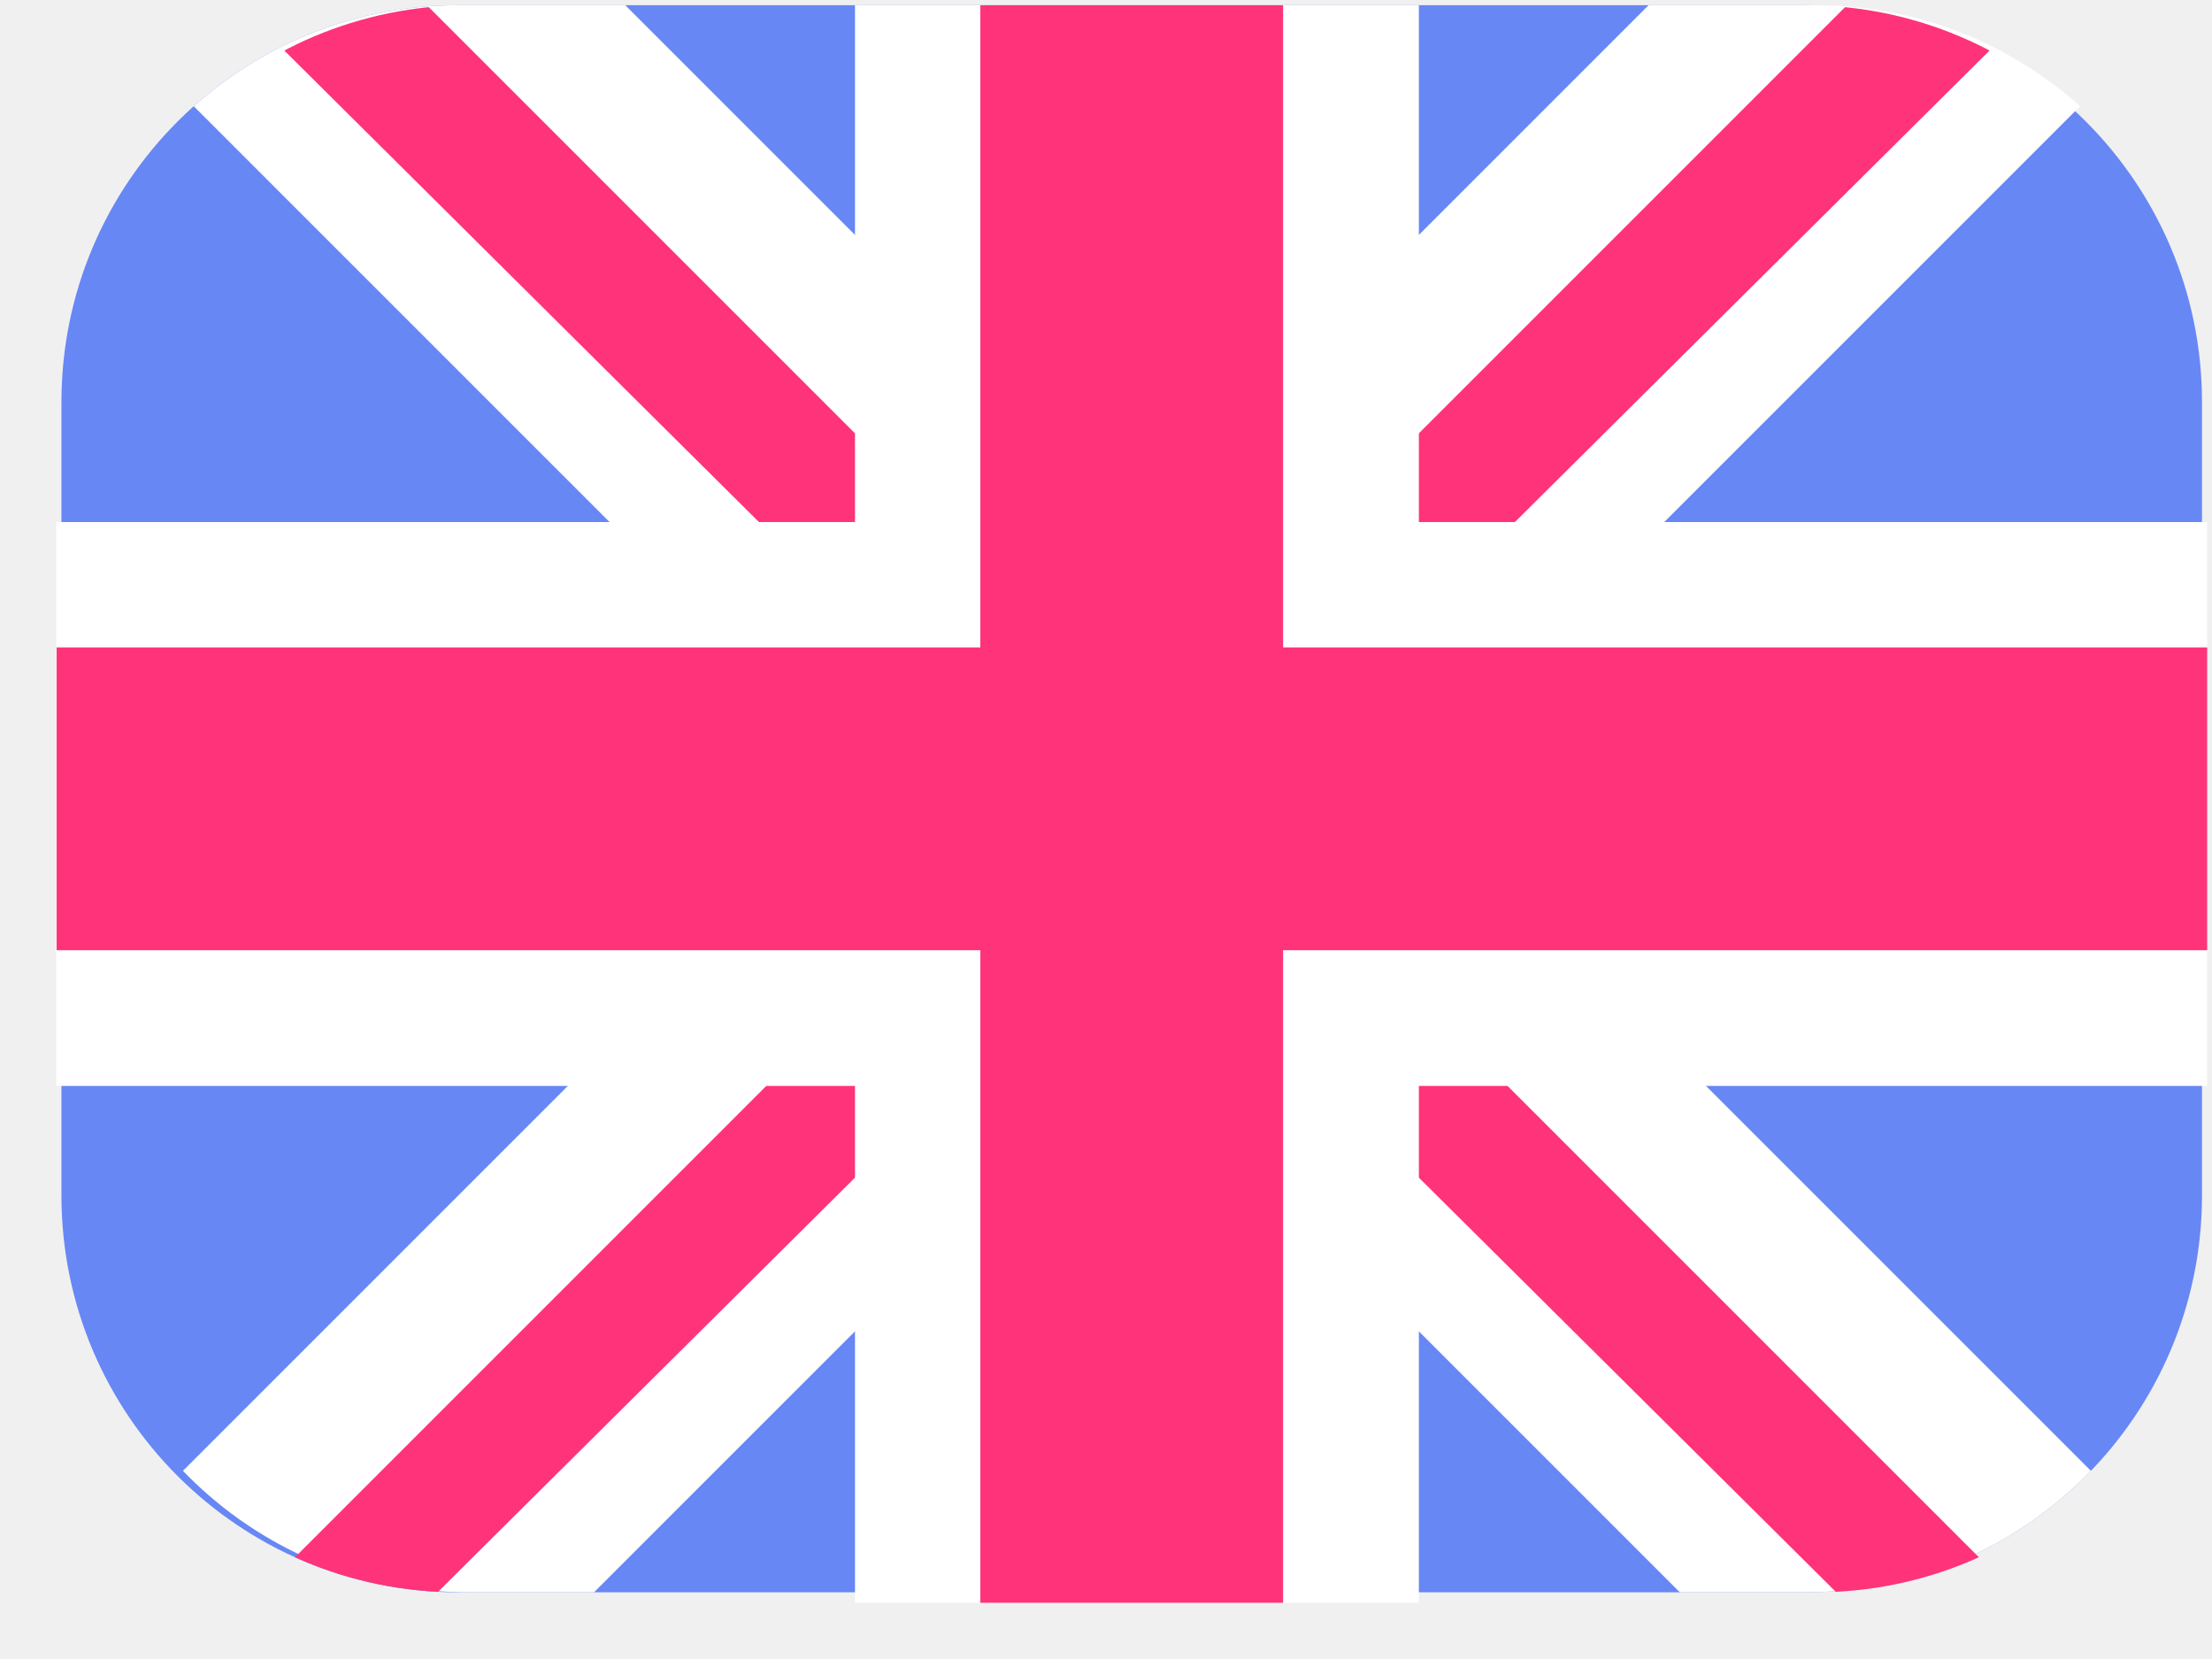
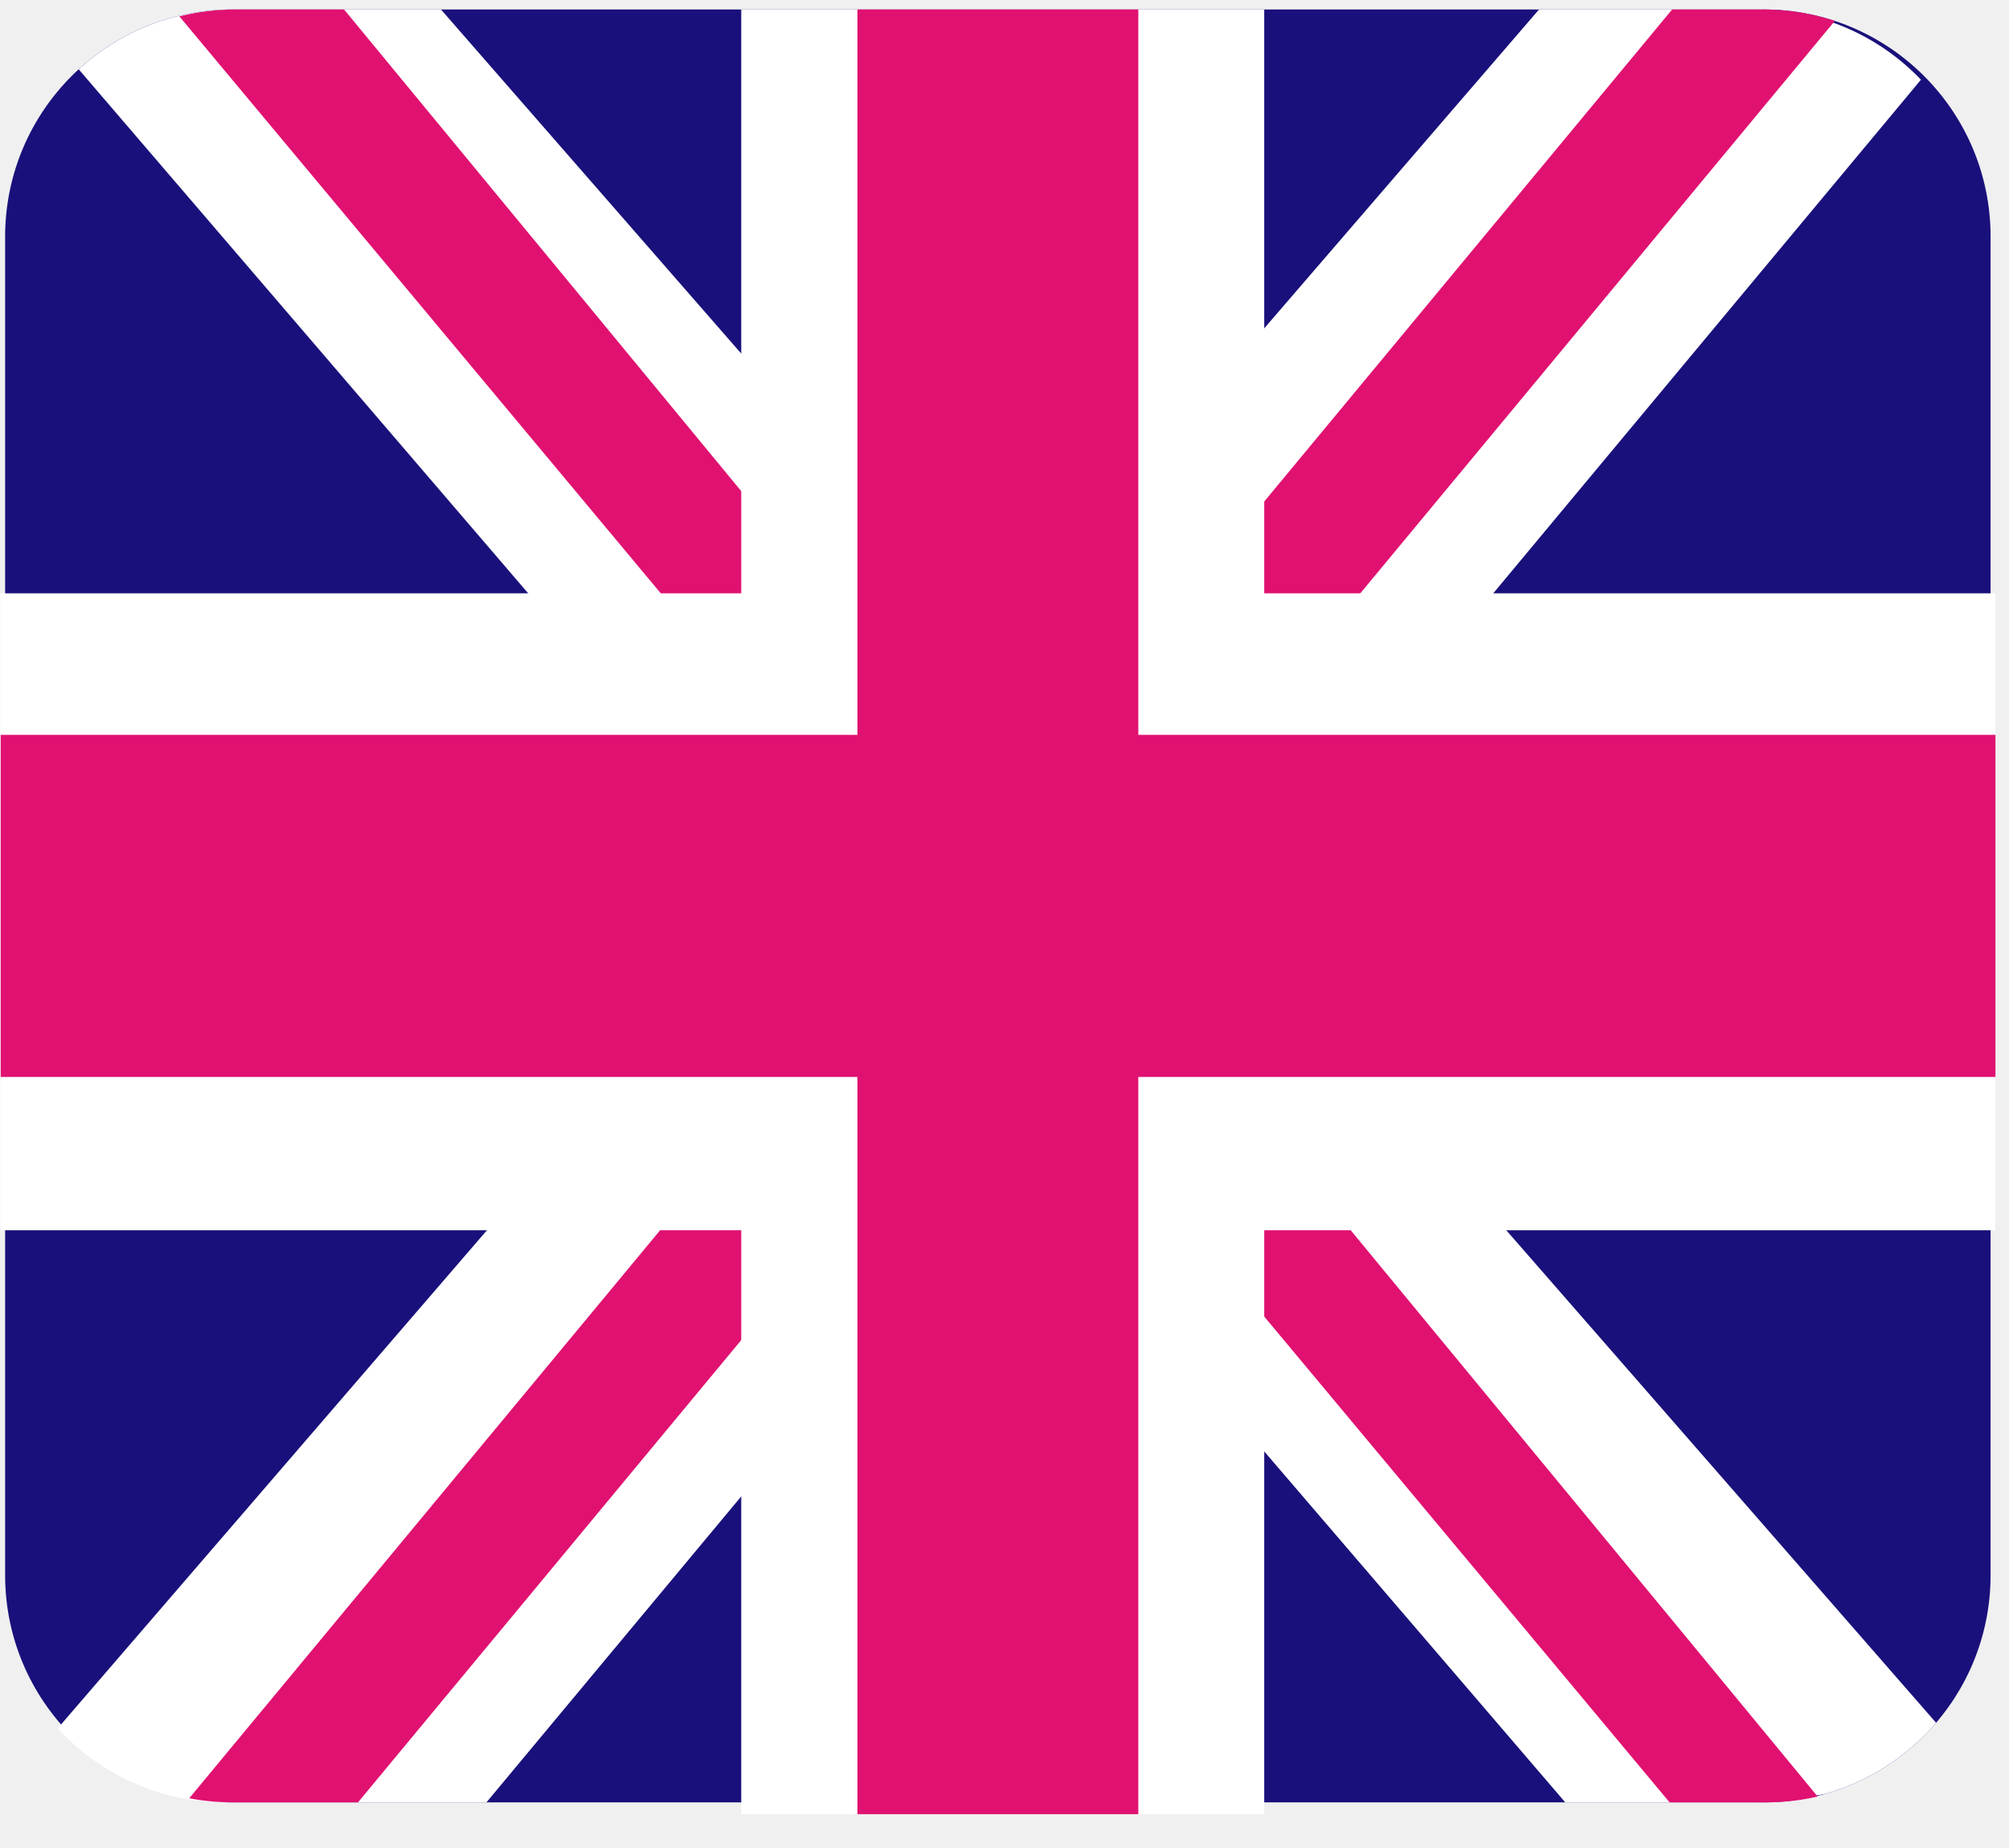
- <svg xmlns="http://www.w3.org/2000/svg" xmlns:xlink="http://www.w3.org/1999/xlink" width="36px" height="27px" viewBox="0 0 36 27" version="1.1">
+ <svg xmlns="http://www.w3.org/2000/svg" xmlns:xlink="http://www.w3.org/1999/xlink" width="25px" height="23px" viewBox="0 0 25 23" version="1.1">
  <defs>
-     <rect id="path-1" x="2.23820962e-13" y="0.359" width="34.837" height="25.83" rx="6.458" />
+     <rect id="path-1" x="0" y="0.069" width="24.707" height="22.314" rx="2.827" />
  </defs>
  <g id="Boplats-landing-page" stroke="none" stroke-width="1" fill="none" fill-rule="evenodd">
-     <g id="Artboard" transform="translate(-146, -216)">
-       <g id="english-icon" transform="translate(146, 215.5)">
-         <g id="Path-12-+-Path-12-+-Path-22-+-Path-22-Mask" transform="translate(1, 0.22549)">
+     <g id="Artboard" transform="translate(-182, -112)">
+       <g id="english-icon" transform="translate(182, 112)">
+         <g id="Path-12-+-Path-12-+-Path-22-+-Path-22-Mask" transform="translate(0.063831, 0.048897)">
          <mask id="mask-2" fill="white">
            <use xlink:href="#path-1" />
          </mask>
-           <use id="Mask" fill="#6787F5" xlink:href="#path-1" />
-           <path d="M1.359,1.209 L28.549,28.399 C30.815,28.059 32.174,27.719 32.627,27.379 C33.081,27.039 33.42,26.19 33.647,24.83 L7.817,-1 L1.359,1.209 Z" id="Path-12" fill="#FFFFFF" mask="url(#mask-2)" />
-           <path d="M1.359,1.209 L28.549,28.399 C30.815,28.059 32.174,27.719 32.627,27.379 C33.081,27.039 33.42,26.19 33.647,24.83 L7.817,-1 L1.359,1.209 Z" id="Path-12" fill="#FFFFFF" mask="url(#mask-2)" transform="translate(17.50327, 13.69935) scale(-1, 1) translate(-17.50327, -13.69935) " />
-           <polygon id="Path-22" fill="#FF337A" mask="url(#mask-2)" points="3.569 25.85 29.739 -0.32 31.438 1.039 5.608 26.699" />
-           <polygon id="Path-22" fill="#FF337A" mask="url(#mask-2)" transform="translate(17.50327, 13.18954) scale(-1, 1) translate(-17.50327, -13.18954) " points="3.569 25.85 29.739 -0.32 31.438 1.039 5.608 26.699" />
+           <use id="Mask" fill="#19107B" xlink:href="#path-1" />
+           <path d="M0.897,0.792 L19.469,22.447 C20.384,22.508 21.403,22.459 22.524,22.299 C23.646,22.139 24.166,21.858 24.086,21.458 L5.426,0.072 C3.809,-0.251 2.66,-0.251 1.979,0.071 C1.298,0.394 0.937,0.634 0.897,0.792 Z" id="Path-12" fill="#FFFFFF" mask="url(#mask-2)" />
+           <path d="M0.657,0.792 L18.687,22.447 C20.064,22.751 21.263,22.742 22.284,22.419 C23.305,22.097 23.866,21.776 23.966,21.458 L5.538,0.072 C3.626,-0.074 2.399,-0.034 1.859,0.191 C1.318,0.417 0.917,0.617 0.657,0.792 Z" id="Path-12" fill="#FFFFFF" mask="url(#mask-2)" transform="translate(12.31164, 11.32717) scale(-1, 1) translate(-12.31164, -11.32717) " />
+           <polygon id="Path-22" fill="#E01171" mask="url(#mask-2)" points="2.219 22.419 20.842 -0.049 22.885 0.071 4.262 22.539" />
+           <polygon id="Path-22" fill="#E01171" mask="url(#mask-2)" transform="translate(12.37171, 11.18515) scale(-1, 1) translate(-12.37171, -11.18515) " points="2.099 22.419 20.722 -0.169 22.645 0.071 3.901 22.539" />
        </g>
-         <polygon id="Path-21" fill="#FFFFFF" points="13.915 26.585 23.092 26.585 23.092 0.585 13.915 0.585" />
-         <polygon id="Path-21" fill="#FFFFFF" transform="translate(18.4183, 13.58497) rotate(-90) translate(-18.4183, -13.58497) " points="13.83 31.088 23.007 31.088 23.007 -3.918 13.83 -3.918" />
-         <polygon id="Path-10" fill="#FF337A" points="15.954 0.585 15.954 26.585 20.882 26.585 20.882 0.585" />
-         <polygon id="Path-10" fill="#FF337A" transform="translate(18.42157, 13.5) rotate(90) translate(-18.42157, -13.5) " points="15.958 -4 15.958 31 20.886 31 20.886 -4" />
+         <polygon id="Path-21" fill="#FFFFFF" points="9.224 22.579 15.732 22.579 15.732 0.118 9.224 0.118" />
+         <polygon id="Path-21" fill="#FFFFFF" transform="translate(12.41747, 11.34806) rotate(-90) translate(-12.41747, -11.34806) " points="8.454 23.762 16.381 23.762 16.381 -1.066 8.454 -1.066" />
+         <polygon id="Path-10" fill="#E01171" points="10.67 0.118 10.67 22.579 14.165 22.579 14.165 0.118" />
+         <polygon id="Path-10" fill="#E01171" transform="translate(12.41988, 11.27466) rotate(90) translate(-12.41988, -11.27466) " points="10.291 -1.137 10.291 23.686 14.549 23.686 14.549 -1.137" />
      </g>
    </g>
  </g>
</svg>
